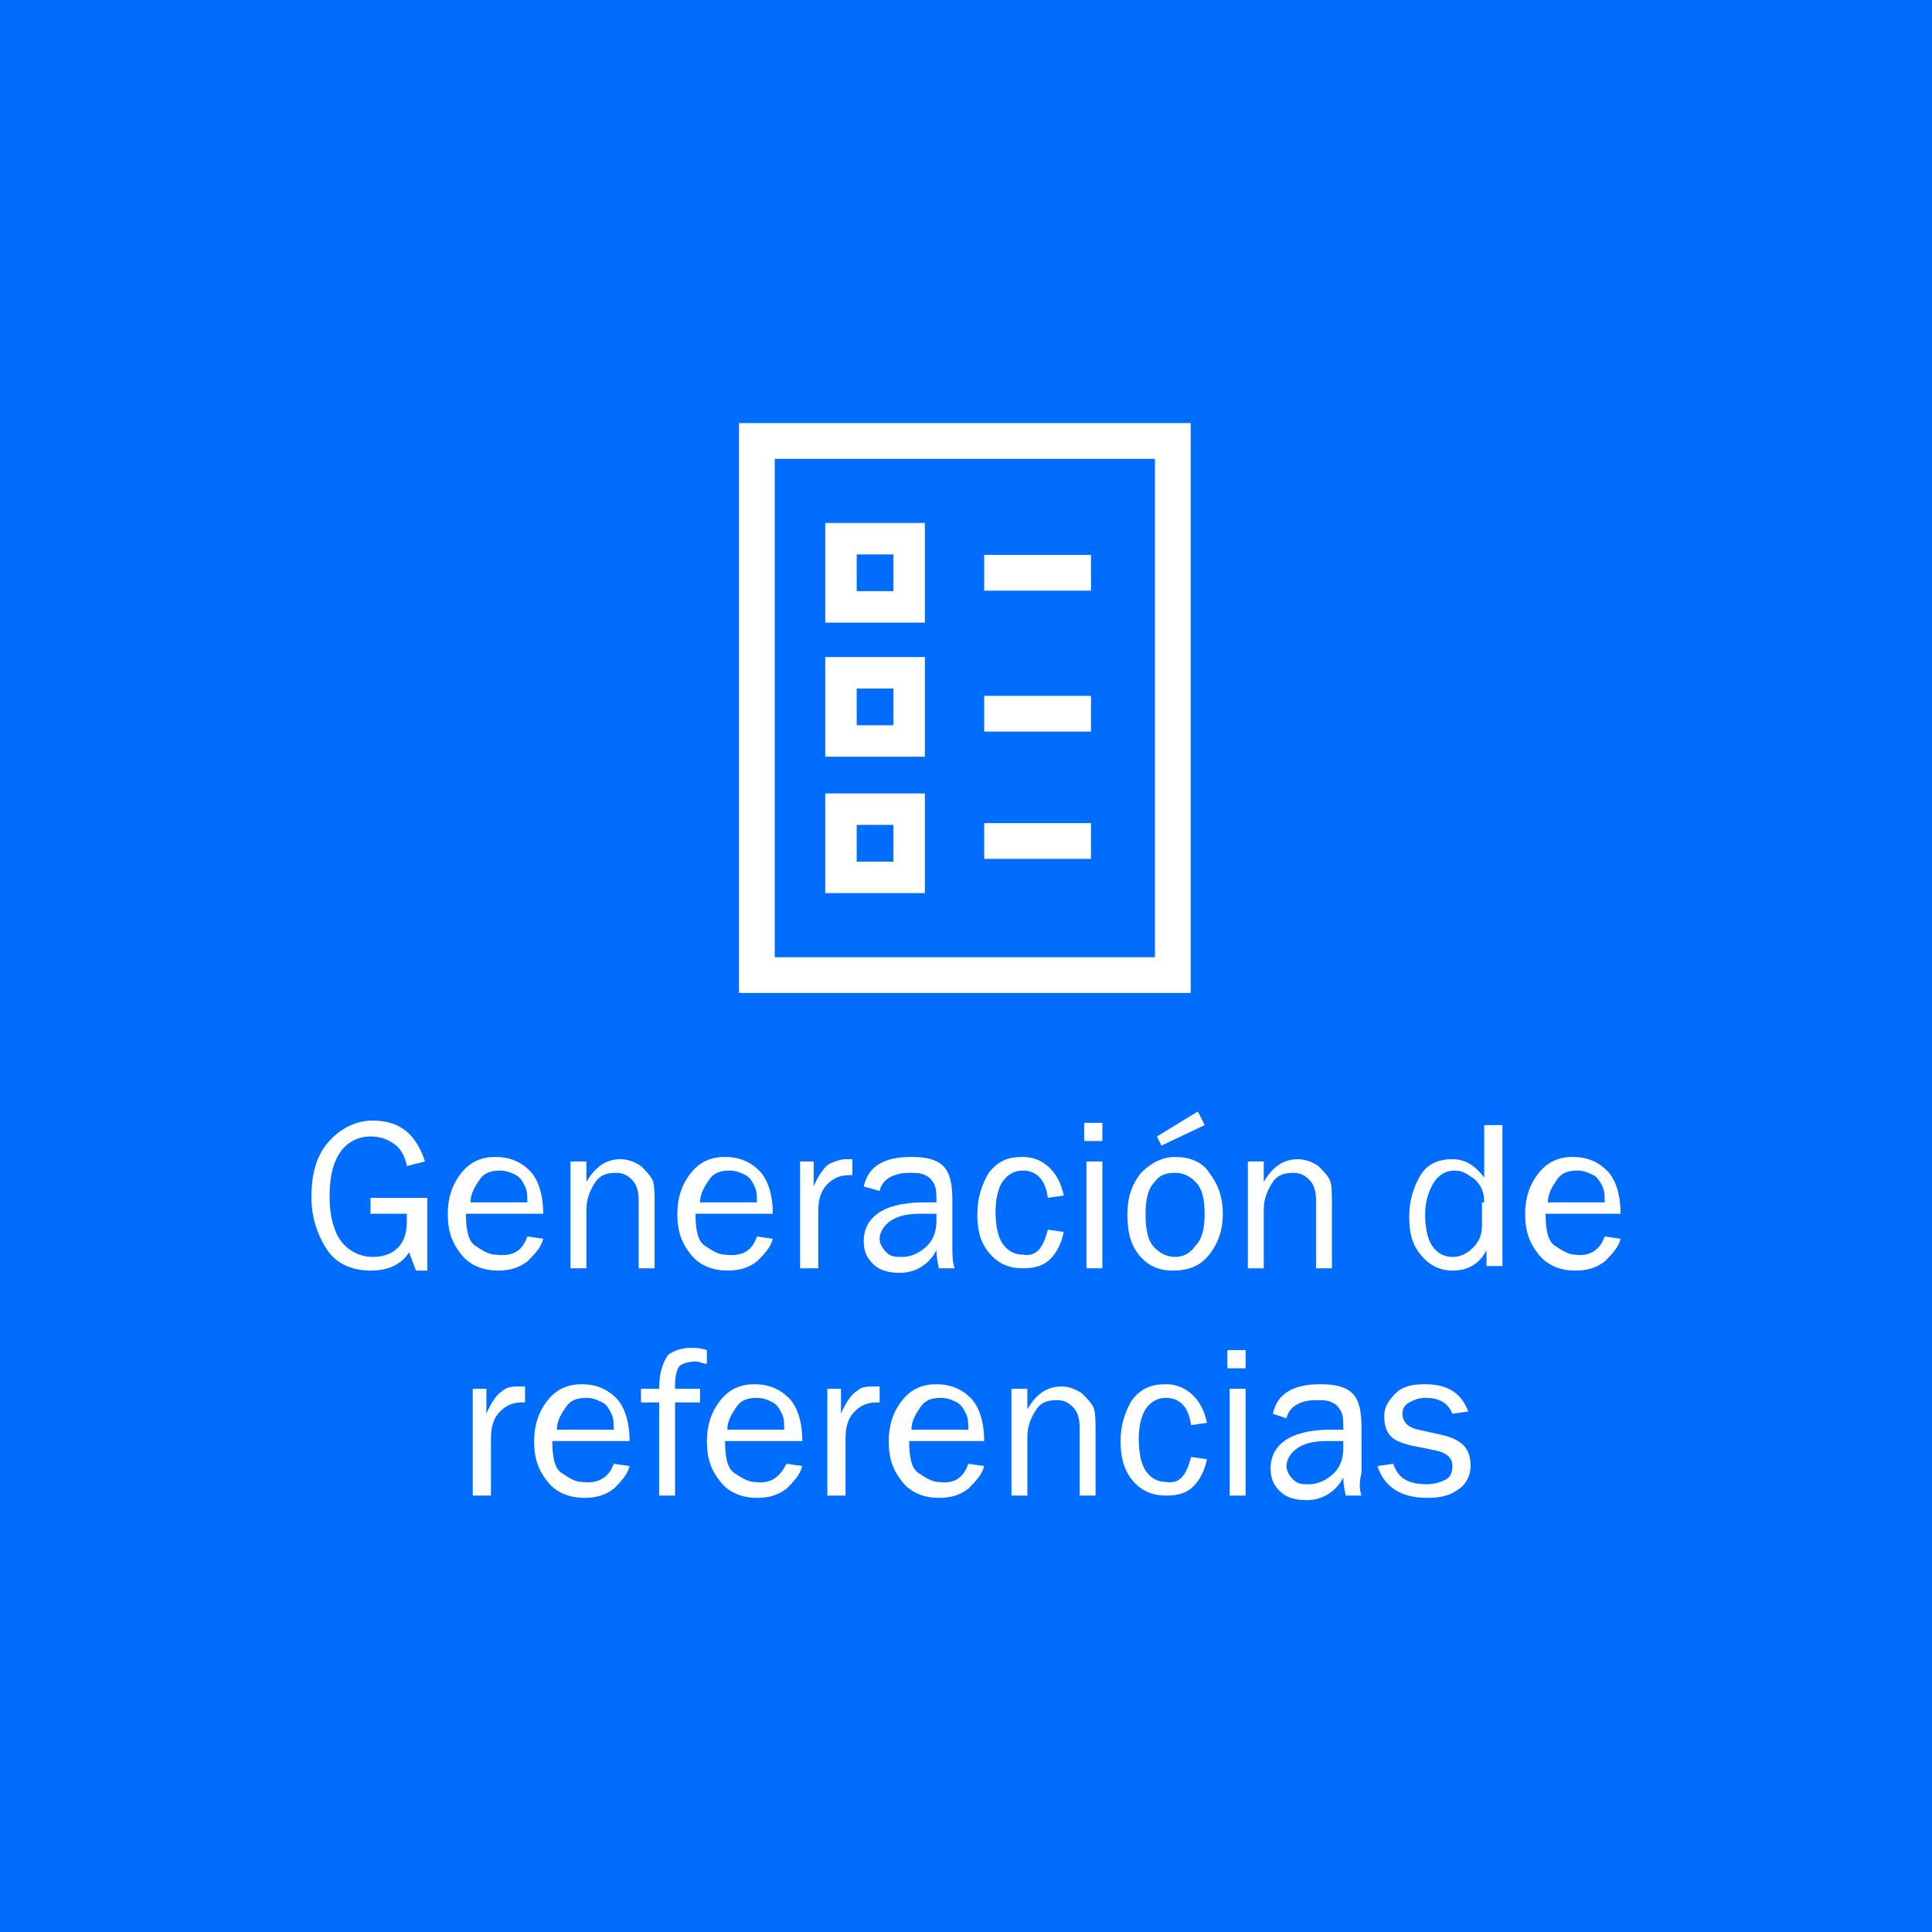
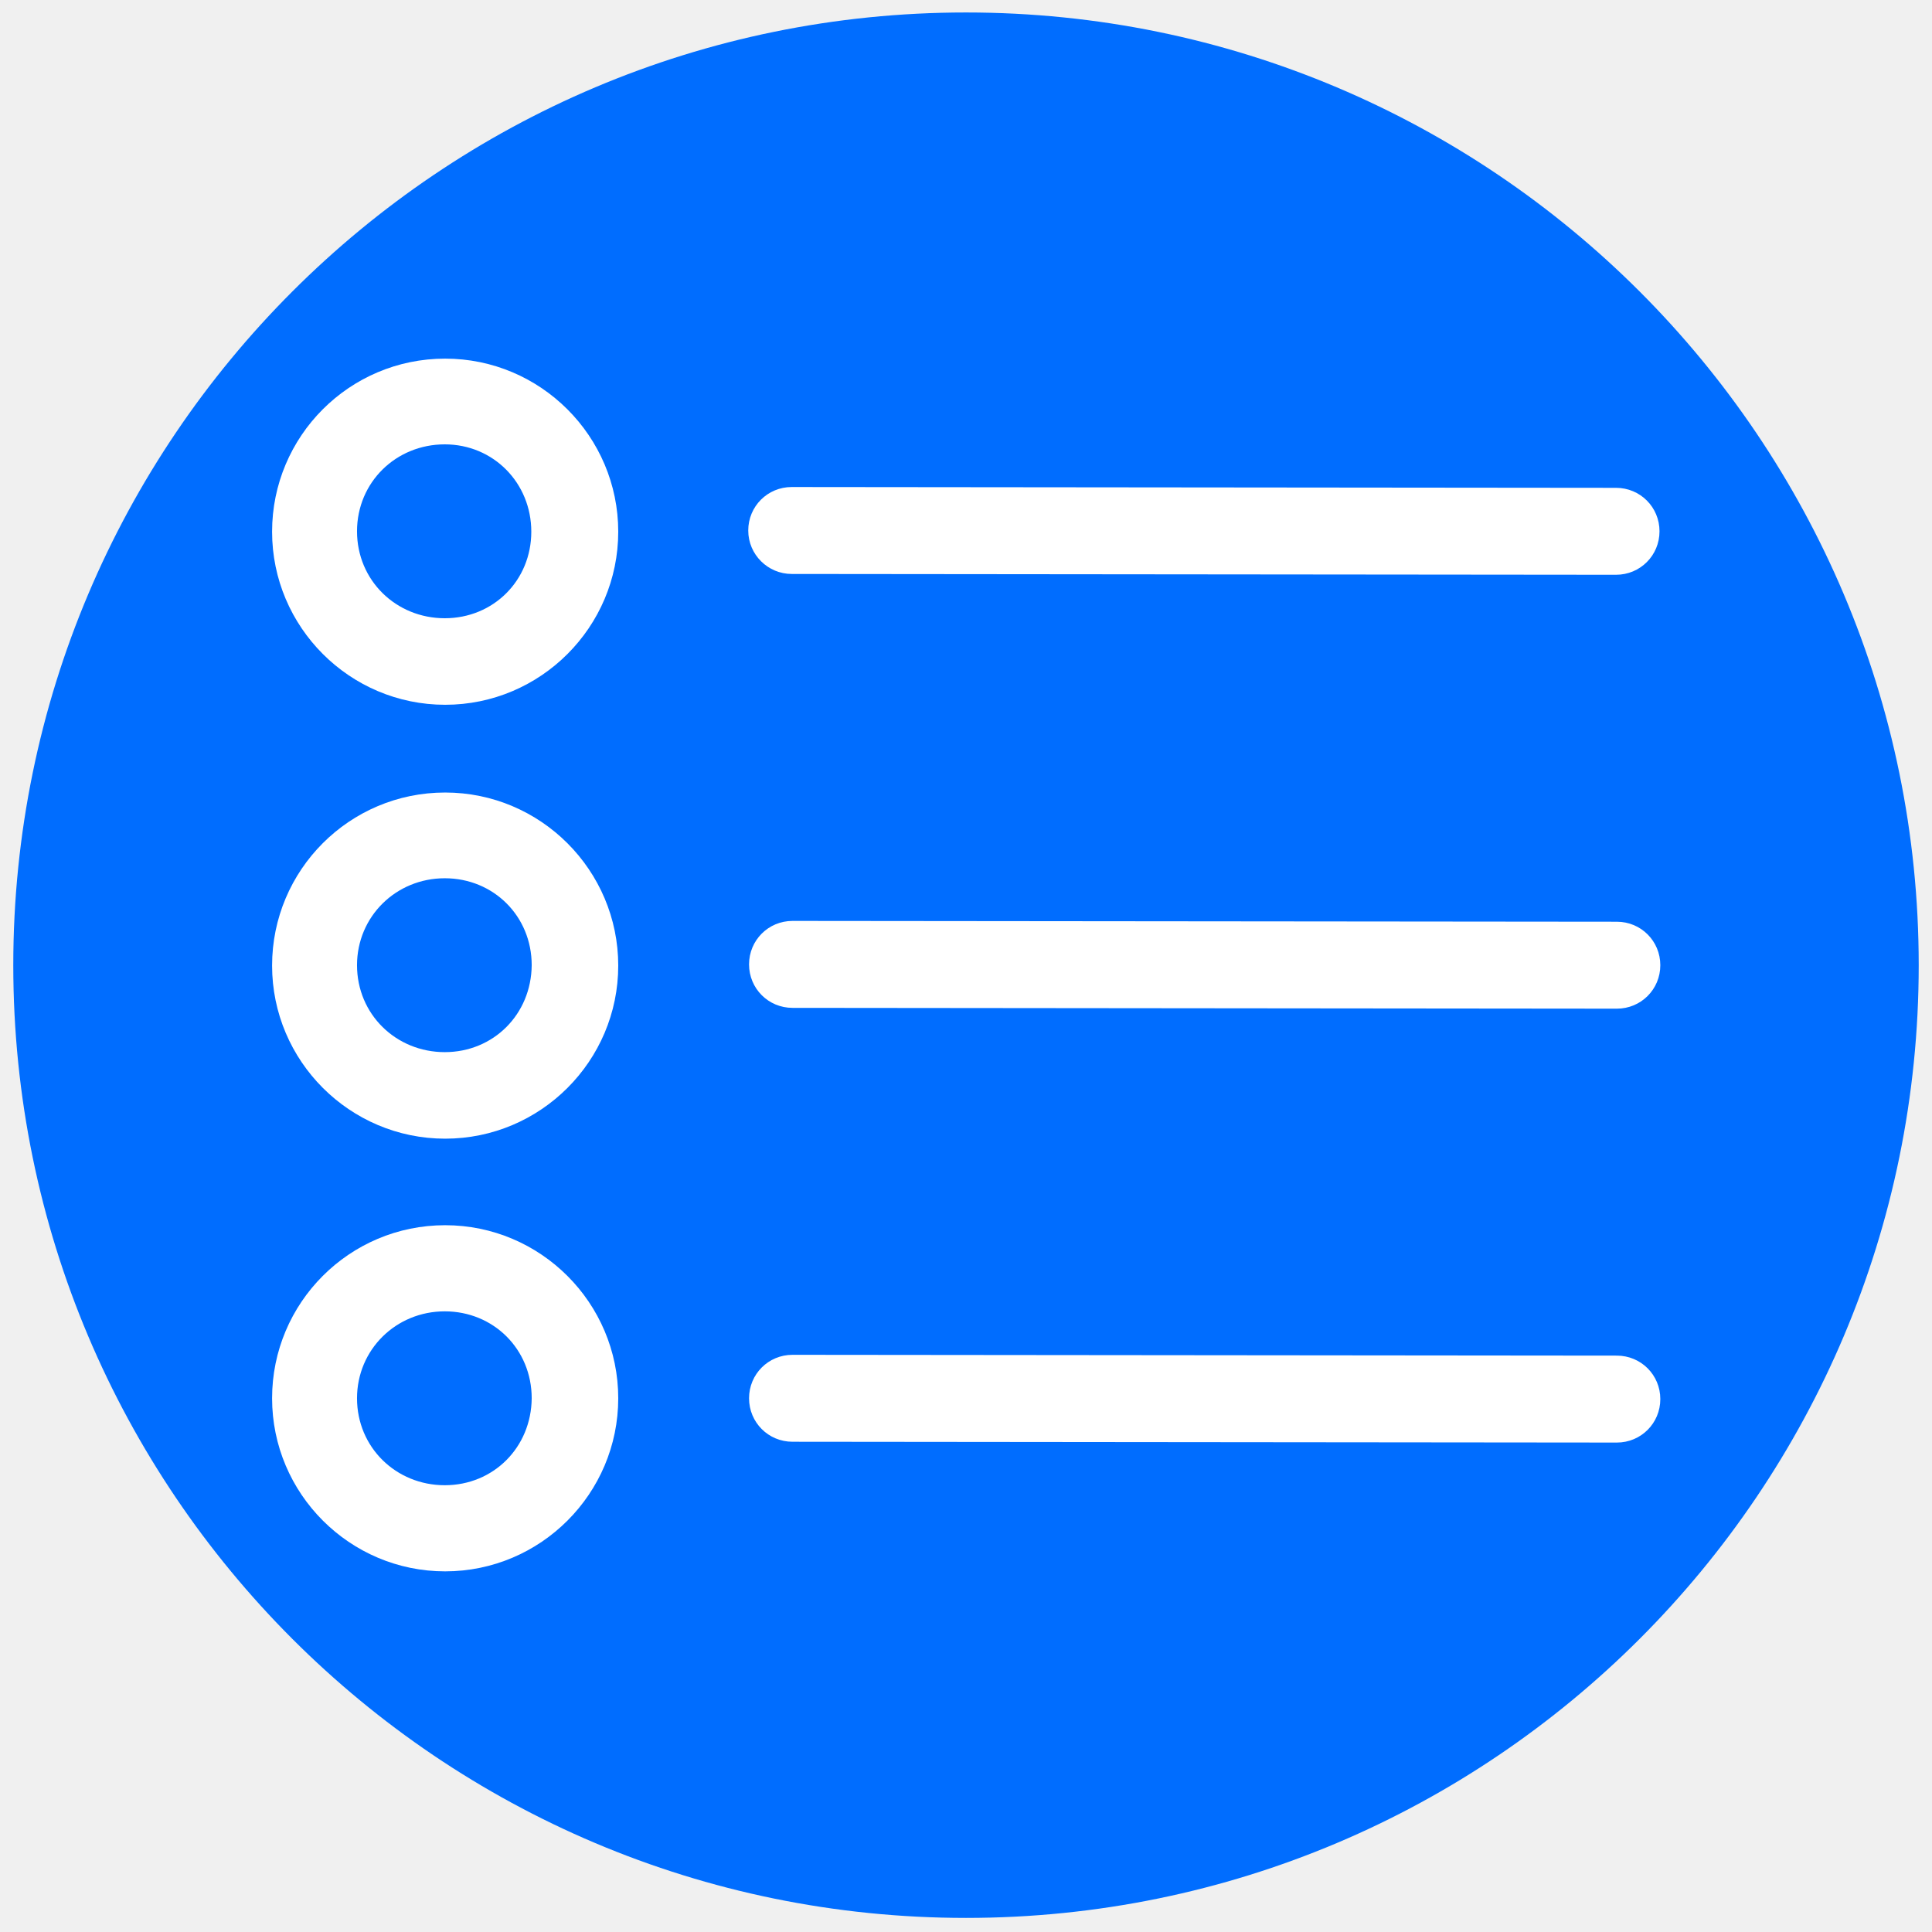
- <svg xmlns="http://www.w3.org/2000/svg" version="1.1" id="Capa_1" x="0px" y="0px" viewBox="0 0 85 85" style="enable-background:new 0 0 85 85;" xml:space="preserve">
+ <svg xmlns="http://www.w3.org/2000/svg" version="1.1" id="Capa_1" x="0px" y="0px" viewBox="0 0 480 480" style="enable-background:new 0 0 480 480;" xml:space="preserve">
  <style type="text/css">
	.st0{fill:#006DFF;}
- 	.st1{fill:none;stroke:#FFFFFF;stroke-width:1.573;stroke-miterlimit:10;}
- 	.st2{fill:none;stroke:#FFFFFF;stroke-width:1.384;stroke-miterlimit:10;}
- 	.st3{fill:#FFFFFF;}
+ 	.st1{fill:#FFFFFF;}
</style>
+   <circle class="st0" cx="240" cy="239.8" r="236.7" />
  <g>
-     <rect class="st0" width="85" height="85" />
-     <g>
-       <g>
-         <rect x="33.3" y="19.4" class="st1" width="18.3" height="23.5" />
-       </g>
-       <g>
-         <line class="st1" x1="43.3" y1="25.2" x2="48" y2="25.2" />
-         <line class="st1" x1="43.3" y1="37" x2="48" y2="37" />
-         <line class="st1" x1="43.3" y1="31.4" x2="48" y2="31.4" />
-         <rect x="37" y="29.6" class="st2" width="3" height="3" />
-         <rect x="37" y="23.7" class="st2" width="3" height="3" />
-         <rect x="37" y="35.6" class="st2" width="3" height="3" />
-       </g>
-     </g>
-     <g>
-       <path class="st3" d="M18.8,52.6v3.3h-0.5L18,55.1c-0.4,0.6-1,0.8-1.7,0.8c-0.8,0-1.5-0.3-1.9-0.9s-0.7-1.4-0.7-2.3    c0-1,0.2-1.8,0.7-2.4c0.5-0.6,1.2-1,2-1c1.2,0,1.9,0.6,2.3,1.8l-0.8,0.2c-0.1-0.5-0.3-0.8-0.6-1c-0.3-0.2-0.6-0.3-1-0.3    c-0.6,0-1.1,0.3-1.4,0.8s-0.4,1.1-0.4,1.9c0,0.8,0.2,1.5,0.5,1.9s0.8,0.7,1.4,0.7c0.4,0,0.8-0.1,1.1-0.4c0.3-0.3,0.4-0.7,0.4-1.2    c0-0.1,0-0.2,0-0.3h-1.6v-0.7H18.8z" />
-       <path class="st3" d="M23.2,54.4l0.7,0.1c-0.1,0.4-0.4,0.7-0.7,1c-0.4,0.3-0.8,0.4-1.3,0.4c-0.6,0-1.2-0.2-1.6-0.7    c-0.4-0.5-0.6-1-0.6-1.8c0-0.7,0.2-1.3,0.6-1.8c0.4-0.5,0.9-0.7,1.5-0.7c0.6,0,1.1,0.2,1.5,0.6c0.4,0.4,0.6,1.1,0.6,1.9h-3.4    c0,0.7,0.1,1.2,0.4,1.4c0.3,0.2,0.6,0.4,0.9,0.4C22.6,55.3,23,55,23.2,54.4z M23.2,52.9c0-0.3,0-0.5-0.1-0.7    c-0.1-0.2-0.2-0.4-0.4-0.5c-0.2-0.1-0.4-0.2-0.7-0.2c-0.4,0-0.7,0.1-0.9,0.4s-0.4,0.6-0.4,1H23.2z" />
-       <path class="st3" d="M28.8,55.8h-0.7v-3c0-0.4-0.1-0.7-0.3-0.9c-0.2-0.2-0.4-0.3-0.7-0.3c-0.4,0-0.7,0.1-0.9,0.4s-0.4,0.7-0.4,1.2    v2.6h-0.7v-4.7h0.7v0.9c0.4-0.7,0.9-1,1.5-1c0.3,0,0.6,0.1,0.9,0.3c0.2,0.2,0.4,0.4,0.5,0.6c0.1,0.2,0.1,0.6,0.1,1.2V55.8z" />
-       <path class="st3" d="M33.3,54.4l0.7,0.1c-0.1,0.4-0.4,0.7-0.7,1c-0.4,0.3-0.8,0.4-1.3,0.4c-0.6,0-1.2-0.2-1.6-0.7    c-0.4-0.5-0.6-1-0.6-1.8c0-0.7,0.2-1.3,0.6-1.8c0.4-0.5,0.9-0.7,1.5-0.7c0.6,0,1.1,0.2,1.5,0.6c0.4,0.4,0.6,1.1,0.6,1.9h-3.4    c0,0.7,0.1,1.2,0.4,1.4c0.3,0.2,0.6,0.4,0.9,0.4C32.7,55.3,33.1,55,33.3,54.4z M33.3,52.9c0-0.3,0-0.5-0.1-0.7    c-0.1-0.2-0.2-0.4-0.4-0.5c-0.2-0.1-0.4-0.2-0.7-0.2c-0.4,0-0.7,0.1-0.9,0.4s-0.4,0.6-0.4,1H33.3z" />
-       <path class="st3" d="M35.9,55.8h-0.7v-4.7h0.6v1.1c0.2-0.5,0.5-0.9,0.7-1s0.5-0.2,0.7-0.2c0.1,0,0.2,0,0.3,0v0.7h-0.1    c-0.4,0-0.7,0.1-1,0.4c-0.3,0.3-0.4,0.7-0.4,1.2V55.8z" />
-       <path class="st3" d="M42,55.8h-0.7c0-0.1-0.1-0.4-0.1-0.8c-0.3,0.6-0.9,1-1.6,1c-0.5,0-0.9-0.1-1.2-0.4c-0.3-0.3-0.4-0.6-0.4-1    c0-0.5,0.2-0.9,0.6-1.2c0.4-0.3,1.1-0.5,2-0.5c0.1,0,0.3,0,0.6,0c0-0.4,0-0.6-0.1-0.8c-0.1-0.2-0.2-0.3-0.4-0.4s-0.4-0.1-0.7-0.1    c-0.7,0-1.2,0.3-1.3,0.8L38,52.2c0.2-0.9,0.9-1.3,2.1-1.3c0.6,0,1.1,0.1,1.4,0.4s0.4,0.8,0.4,1.5v2C41.9,55.2,41.9,55.5,42,55.8z     M41.2,53.4c-0.3,0-0.5,0-0.7,0c-0.6,0-1,0.1-1.3,0.3c-0.3,0.2-0.5,0.5-0.5,0.8c0,0.2,0.1,0.4,0.3,0.6s0.4,0.2,0.7,0.2    c0.4,0,0.8-0.2,1.1-0.5c0.3-0.3,0.4-0.7,0.4-1.1C41.2,53.6,41.2,53.5,41.2,53.4z" />
-       <path class="st3" d="M46.1,54.1l0.7,0.1c-0.1,0.5-0.3,0.9-0.6,1.2c-0.3,0.3-0.7,0.4-1.2,0.4c-0.6,0-1.1-0.2-1.5-0.7    S43,54.1,43,53.4c0-0.7,0.2-1.3,0.5-1.8c0.4-0.5,0.8-0.7,1.5-0.7c0.5,0,0.9,0.2,1.2,0.5c0.3,0.3,0.5,0.7,0.6,1.2l-0.7,0.1    c-0.1-0.8-0.5-1.2-1.1-1.2c-0.4,0-0.7,0.2-0.9,0.5c-0.2,0.3-0.3,0.8-0.3,1.3c0,0.6,0.1,1.1,0.3,1.4s0.5,0.5,0.9,0.5    C45.6,55.3,45.9,54.9,46.1,54.1z" />
-       <path class="st3" d="M48.5,49.4v0.8h-0.8v-0.8H48.5z M48.5,51.1v4.7h-0.7v-4.7H48.5z" />
-       <path class="st3" d="M51.6,55.9c-0.6,0-1.1-0.2-1.5-0.7s-0.5-1.1-0.5-1.8c0-0.7,0.2-1.3,0.6-1.8c0.4-0.4,0.9-0.7,1.5-0.7    c0.6,0,1.2,0.2,1.5,0.7c0.4,0.5,0.6,1.1,0.6,1.8c0,0.7-0.2,1.3-0.6,1.8C52.8,55.7,52.3,55.9,51.6,55.9z M51.7,55.3    c0.4,0,0.7-0.2,0.9-0.5c0.3-0.3,0.4-0.8,0.4-1.4c0-0.6-0.1-1.1-0.4-1.4s-0.6-0.4-0.9-0.4c-0.4,0-0.7,0.1-0.9,0.4    c-0.3,0.3-0.4,0.8-0.4,1.4c0,0.7,0.1,1.2,0.4,1.5C51,55.1,51.3,55.3,51.7,55.3z M53,49.5l-1.9,0.9L50.9,50l1.8-1.1L53,49.5z" />
-       <path class="st3" d="M58.6,55.8h-0.7v-3c0-0.4-0.1-0.7-0.3-0.9c-0.2-0.2-0.4-0.3-0.7-0.3c-0.4,0-0.7,0.1-0.9,0.4s-0.4,0.7-0.4,1.2    v2.6h-0.7v-4.7h0.7v0.9c0.4-0.7,0.9-1,1.5-1c0.3,0,0.6,0.1,0.9,0.3c0.2,0.2,0.4,0.4,0.5,0.6c0.1,0.2,0.1,0.6,0.1,1.2V55.8z" />
-       <path class="st3" d="M66.1,49.4v6.3h-0.7V55c-0.3,0.6-0.8,0.9-1.5,0.9c-0.5,0-1-0.2-1.4-0.7c-0.4-0.5-0.5-1-0.5-1.7    c0-0.7,0.2-1.3,0.5-1.8s0.8-0.7,1.4-0.7c0.6,0,1,0.3,1.4,0.8v-2.3H66.1z M65.3,52.9c0-0.4-0.1-0.7-0.4-1c-0.3-0.2-0.5-0.4-0.9-0.4    c-0.4,0-0.7,0.2-0.9,0.5c-0.2,0.3-0.4,0.8-0.4,1.4c0,0.6,0.1,1.1,0.3,1.4s0.5,0.5,0.9,0.5c0.3,0,0.6-0.1,0.9-0.4    c0.3-0.3,0.4-0.6,0.4-1V52.9z" />
-       <path class="st3" d="M70.6,54.4l0.7,0.1c-0.1,0.4-0.4,0.7-0.7,1c-0.4,0.3-0.8,0.4-1.3,0.4c-0.6,0-1.2-0.2-1.6-0.7    c-0.4-0.5-0.6-1-0.6-1.8c0-0.7,0.2-1.3,0.6-1.8c0.4-0.5,0.9-0.7,1.5-0.7c0.6,0,1.1,0.2,1.5,0.6c0.4,0.4,0.6,1.1,0.6,1.9H68    c0,0.7,0.1,1.2,0.4,1.4c0.3,0.2,0.6,0.4,0.9,0.4C69.9,55.3,70.4,55,70.6,54.4z M70.6,52.9c0-0.3,0-0.5-0.1-0.7    c-0.1-0.2-0.2-0.4-0.4-0.5c-0.2-0.1-0.4-0.2-0.7-0.2c-0.4,0-0.7,0.1-0.9,0.4s-0.4,0.6-0.4,1H70.6z" />
-       <path class="st3" d="M21.5,65.8h-0.7v-4.7h0.6v1.1c0.2-0.5,0.5-0.9,0.7-1c0.2-0.2,0.5-0.2,0.7-0.2c0.1,0,0.2,0,0.3,0v0.7h-0.1    c-0.4,0-0.7,0.1-1,0.4c-0.3,0.3-0.4,0.7-0.4,1.2V65.8z" />
-       <path class="st3" d="M27,64.4l0.7,0.1c-0.1,0.4-0.4,0.7-0.7,1c-0.4,0.3-0.8,0.4-1.3,0.4c-0.6,0-1.2-0.2-1.6-0.7    c-0.4-0.5-0.6-1-0.6-1.8c0-0.7,0.2-1.3,0.6-1.8c0.4-0.5,0.9-0.7,1.5-0.7c0.6,0,1.1,0.2,1.5,0.6c0.4,0.4,0.6,1.1,0.6,1.9h-3.4    c0,0.7,0.1,1.2,0.4,1.4c0.3,0.2,0.6,0.4,0.9,0.4C26.3,65.3,26.8,65,27,64.4z M27,62.9c0-0.3,0-0.5-0.1-0.7    c-0.1-0.2-0.2-0.4-0.4-0.5c-0.2-0.1-0.4-0.2-0.7-0.2c-0.4,0-0.7,0.1-0.9,0.4s-0.4,0.6-0.4,1H27z" />
-       <path class="st3" d="M30.8,61.1v0.6h-1.1v4.1H29v-4.1h-0.8v-0.6H29c0-0.8,0.2-1.2,0.4-1.5c0.3-0.2,0.6-0.3,1-0.3    c0.2,0,0.4,0,0.7,0.1v0.6c-0.2,0-0.3-0.1-0.5-0.1c-0.3,0-0.6,0.1-0.7,0.2s-0.2,0.4-0.2,0.8v0.2H30.8z" />
-       <path class="st3" d="M34.6,64.4l0.7,0.1c-0.1,0.4-0.4,0.7-0.7,1c-0.4,0.3-0.8,0.4-1.3,0.4c-0.6,0-1.2-0.2-1.6-0.7    c-0.4-0.5-0.6-1-0.6-1.8c0-0.7,0.2-1.3,0.6-1.8c0.4-0.5,0.9-0.7,1.5-0.7c0.6,0,1.1,0.2,1.5,0.6c0.4,0.4,0.6,1.1,0.6,1.9h-3.4    c0,0.7,0.1,1.2,0.4,1.4c0.3,0.2,0.6,0.4,0.9,0.4C33.9,65.3,34.3,65,34.6,64.4z M34.5,62.9c0-0.3,0-0.5-0.1-0.7    c-0.1-0.2-0.2-0.4-0.4-0.5c-0.2-0.1-0.4-0.2-0.7-0.2c-0.4,0-0.7,0.1-0.9,0.4s-0.4,0.6-0.4,1H34.5z" />
-       <path class="st3" d="M37.1,65.8h-0.7v-4.7h0.6v1.1c0.2-0.5,0.5-0.9,0.7-1c0.2-0.2,0.5-0.2,0.7-0.2c0.1,0,0.2,0,0.3,0v0.7h-0.1    c-0.4,0-0.7,0.1-1,0.4c-0.3,0.3-0.4,0.7-0.4,1.2V65.8z" />
-       <path class="st3" d="M42.6,64.4l0.7,0.1c-0.1,0.4-0.4,0.7-0.7,1c-0.4,0.3-0.8,0.4-1.3,0.4c-0.6,0-1.2-0.2-1.6-0.7    c-0.4-0.5-0.6-1-0.6-1.8c0-0.7,0.2-1.3,0.6-1.8c0.4-0.5,0.9-0.7,1.5-0.7c0.6,0,1.1,0.2,1.5,0.6c0.4,0.4,0.6,1.1,0.6,1.9H40    c0,0.7,0.1,1.2,0.4,1.4c0.3,0.2,0.6,0.4,0.9,0.4C42,65.3,42.4,65,42.6,64.4z M42.6,62.9c0-0.3,0-0.5-0.1-0.7    c-0.1-0.2-0.2-0.4-0.4-0.5c-0.2-0.1-0.4-0.2-0.7-0.2c-0.4,0-0.7,0.1-0.9,0.4s-0.4,0.6-0.4,1H42.6z" />
-       <path class="st3" d="M48.2,65.8h-0.7v-3c0-0.4-0.1-0.7-0.3-0.9c-0.2-0.2-0.4-0.3-0.7-0.3c-0.4,0-0.7,0.1-0.9,0.4s-0.4,0.7-0.4,1.2    v2.6h-0.7v-4.7h0.7v0.9c0.4-0.7,0.9-1,1.5-1c0.3,0,0.6,0.1,0.9,0.3c0.2,0.2,0.4,0.4,0.5,0.6c0.1,0.2,0.1,0.6,0.1,1.2V65.8z" />
-       <path class="st3" d="M52.4,64.1l0.7,0.1c-0.1,0.5-0.3,0.9-0.6,1.2c-0.3,0.3-0.7,0.4-1.2,0.4c-0.6,0-1.1-0.2-1.5-0.7    s-0.5-1.1-0.5-1.7c0-0.7,0.2-1.3,0.5-1.8c0.4-0.5,0.8-0.7,1.5-0.7c0.5,0,0.9,0.2,1.2,0.5c0.3,0.3,0.5,0.7,0.6,1.2l-0.7,0.1    c-0.1-0.8-0.5-1.2-1.1-1.2c-0.4,0-0.7,0.2-0.9,0.5c-0.2,0.3-0.3,0.8-0.3,1.3c0,0.6,0.1,1.1,0.3,1.4s0.5,0.5,0.9,0.5    C51.9,65.3,52.2,64.9,52.4,64.1z" />
-       <path class="st3" d="M54.8,59.4v0.8H54v-0.8H54.8z M54.8,61.1v4.7h-0.7v-4.7H54.8z" />
-       <path class="st3" d="M59.9,65.8h-0.7c0-0.1-0.1-0.4-0.1-0.8c-0.3,0.6-0.9,1-1.6,1c-0.5,0-0.9-0.1-1.2-0.4c-0.3-0.3-0.4-0.6-0.4-1    c0-0.5,0.2-0.9,0.6-1.2c0.4-0.3,1.1-0.5,2-0.5c0.1,0,0.3,0,0.6,0c0-0.4,0-0.6-0.1-0.8c-0.1-0.2-0.2-0.3-0.4-0.4s-0.4-0.1-0.7-0.1    c-0.7,0-1.2,0.3-1.3,0.8L56,62.2c0.2-0.9,0.9-1.3,2.1-1.3c0.6,0,1.1,0.1,1.4,0.4s0.4,0.8,0.4,1.5v2C59.8,65.2,59.8,65.5,59.9,65.8    z M59.1,63.4c-0.3,0-0.5,0-0.7,0c-0.6,0-1,0.1-1.3,0.3c-0.3,0.2-0.5,0.5-0.5,0.8c0,0.2,0.1,0.4,0.3,0.6s0.4,0.2,0.7,0.2    c0.4,0,0.8-0.2,1.1-0.5c0.3-0.3,0.4-0.7,0.4-1.1C59.1,63.6,59.1,63.5,59.1,63.4z" />
-       <path class="st3" d="M60.6,64.5l0.7-0.1c0.2,0.6,0.6,0.9,1.5,0.9c0.3,0,0.6-0.1,0.8-0.2s0.3-0.3,0.3-0.6c0-0.4-0.3-0.6-0.8-0.7    l-1-0.2c-0.4-0.1-0.7-0.2-0.9-0.4c-0.2-0.2-0.3-0.5-0.3-0.9c0-0.4,0.2-0.7,0.5-1c0.3-0.3,0.7-0.4,1.3-0.4c1,0,1.6,0.4,1.9,1.2    l-0.7,0.1c-0.2-0.5-0.6-0.7-1.2-0.7c-0.3,0-0.5,0.1-0.7,0.2c-0.2,0.1-0.3,0.3-0.3,0.5c0,0.3,0.2,0.6,0.7,0.7l0.9,0.2    c1,0.2,1.4,0.6,1.4,1.4c0,0.4-0.2,0.8-0.5,1c-0.4,0.3-0.8,0.4-1.4,0.4C61.6,65.9,60.9,65.4,60.6,64.5z" />
+     <g id="List">
+       <path class="st1" d="M196.7,142.6l204.8,0.2c6,0,10.8-4.8,10.8-10.8c0-6-4.8-10.8-10.8-10.8l-204.8-0.2c-6,0-10.8,4.8-10.8,10.8    C185.9,137.8,190.8,142.6,196.7,142.6z" />
+       <path class="st1" d="M401.7,229l-204.8-0.2c-6,0-10.8,4.8-10.8,10.8c0,6,4.8,10.8,10.8,10.8l204.8,0.2c6,0,10.8-4.8,10.8-10.8    S407.7,229,401.7,229z" />
+       <path class="st1" d="M401.7,336.8l-204.8-0.2c-6,0-10.8,4.8-10.8,10.8s4.8,10.8,10.8,10.8l204.8,0.2c6,0,10.8-4.8,10.8-10.8    C412.5,341.6,407.7,336.8,401.7,336.8z" />
+       <path class="st1" d="M110.6,89.1c-23.8,0-43,19.3-43,43s19.3,43,43,43s43-19.3,43-43S134.3,89.1,110.6,89.1z M110.5,153.6    c-12.1,0-21.8-9.4-21.8-21.6s9.7-21.6,21.8-21.6S132,120,132,132.1S122.6,153.6,110.5,153.6z" />
+       <path class="st1" d="M110.6,196.9c-23.8,0-43,19.3-43,43s19.3,43,43,43s43-19.3,43-43S134.3,196.9,110.6,196.9z M110.5,261.4    c-12.1,0-21.8-9.4-21.8-21.6c0-12.1,9.7-21.6,21.8-21.6s21.6,9.4,21.6,21.6C132,252,122.6,261.4,110.5,261.4z" />
+       <path class="st1" d="M110.6,304.4c-23.8,0-43,19.3-43,43s19.3,43,43,43s43-19.3,43-43S134.3,304.4,110.6,304.4z M110.5,369    c-12.1,0-21.8-9.4-21.8-21.6c0-12.1,9.7-21.6,21.8-21.6s21.6,9.4,21.6,21.6C132,359.6,122.6,369,110.5,369z" />
    </g>
  </g>
</svg>
